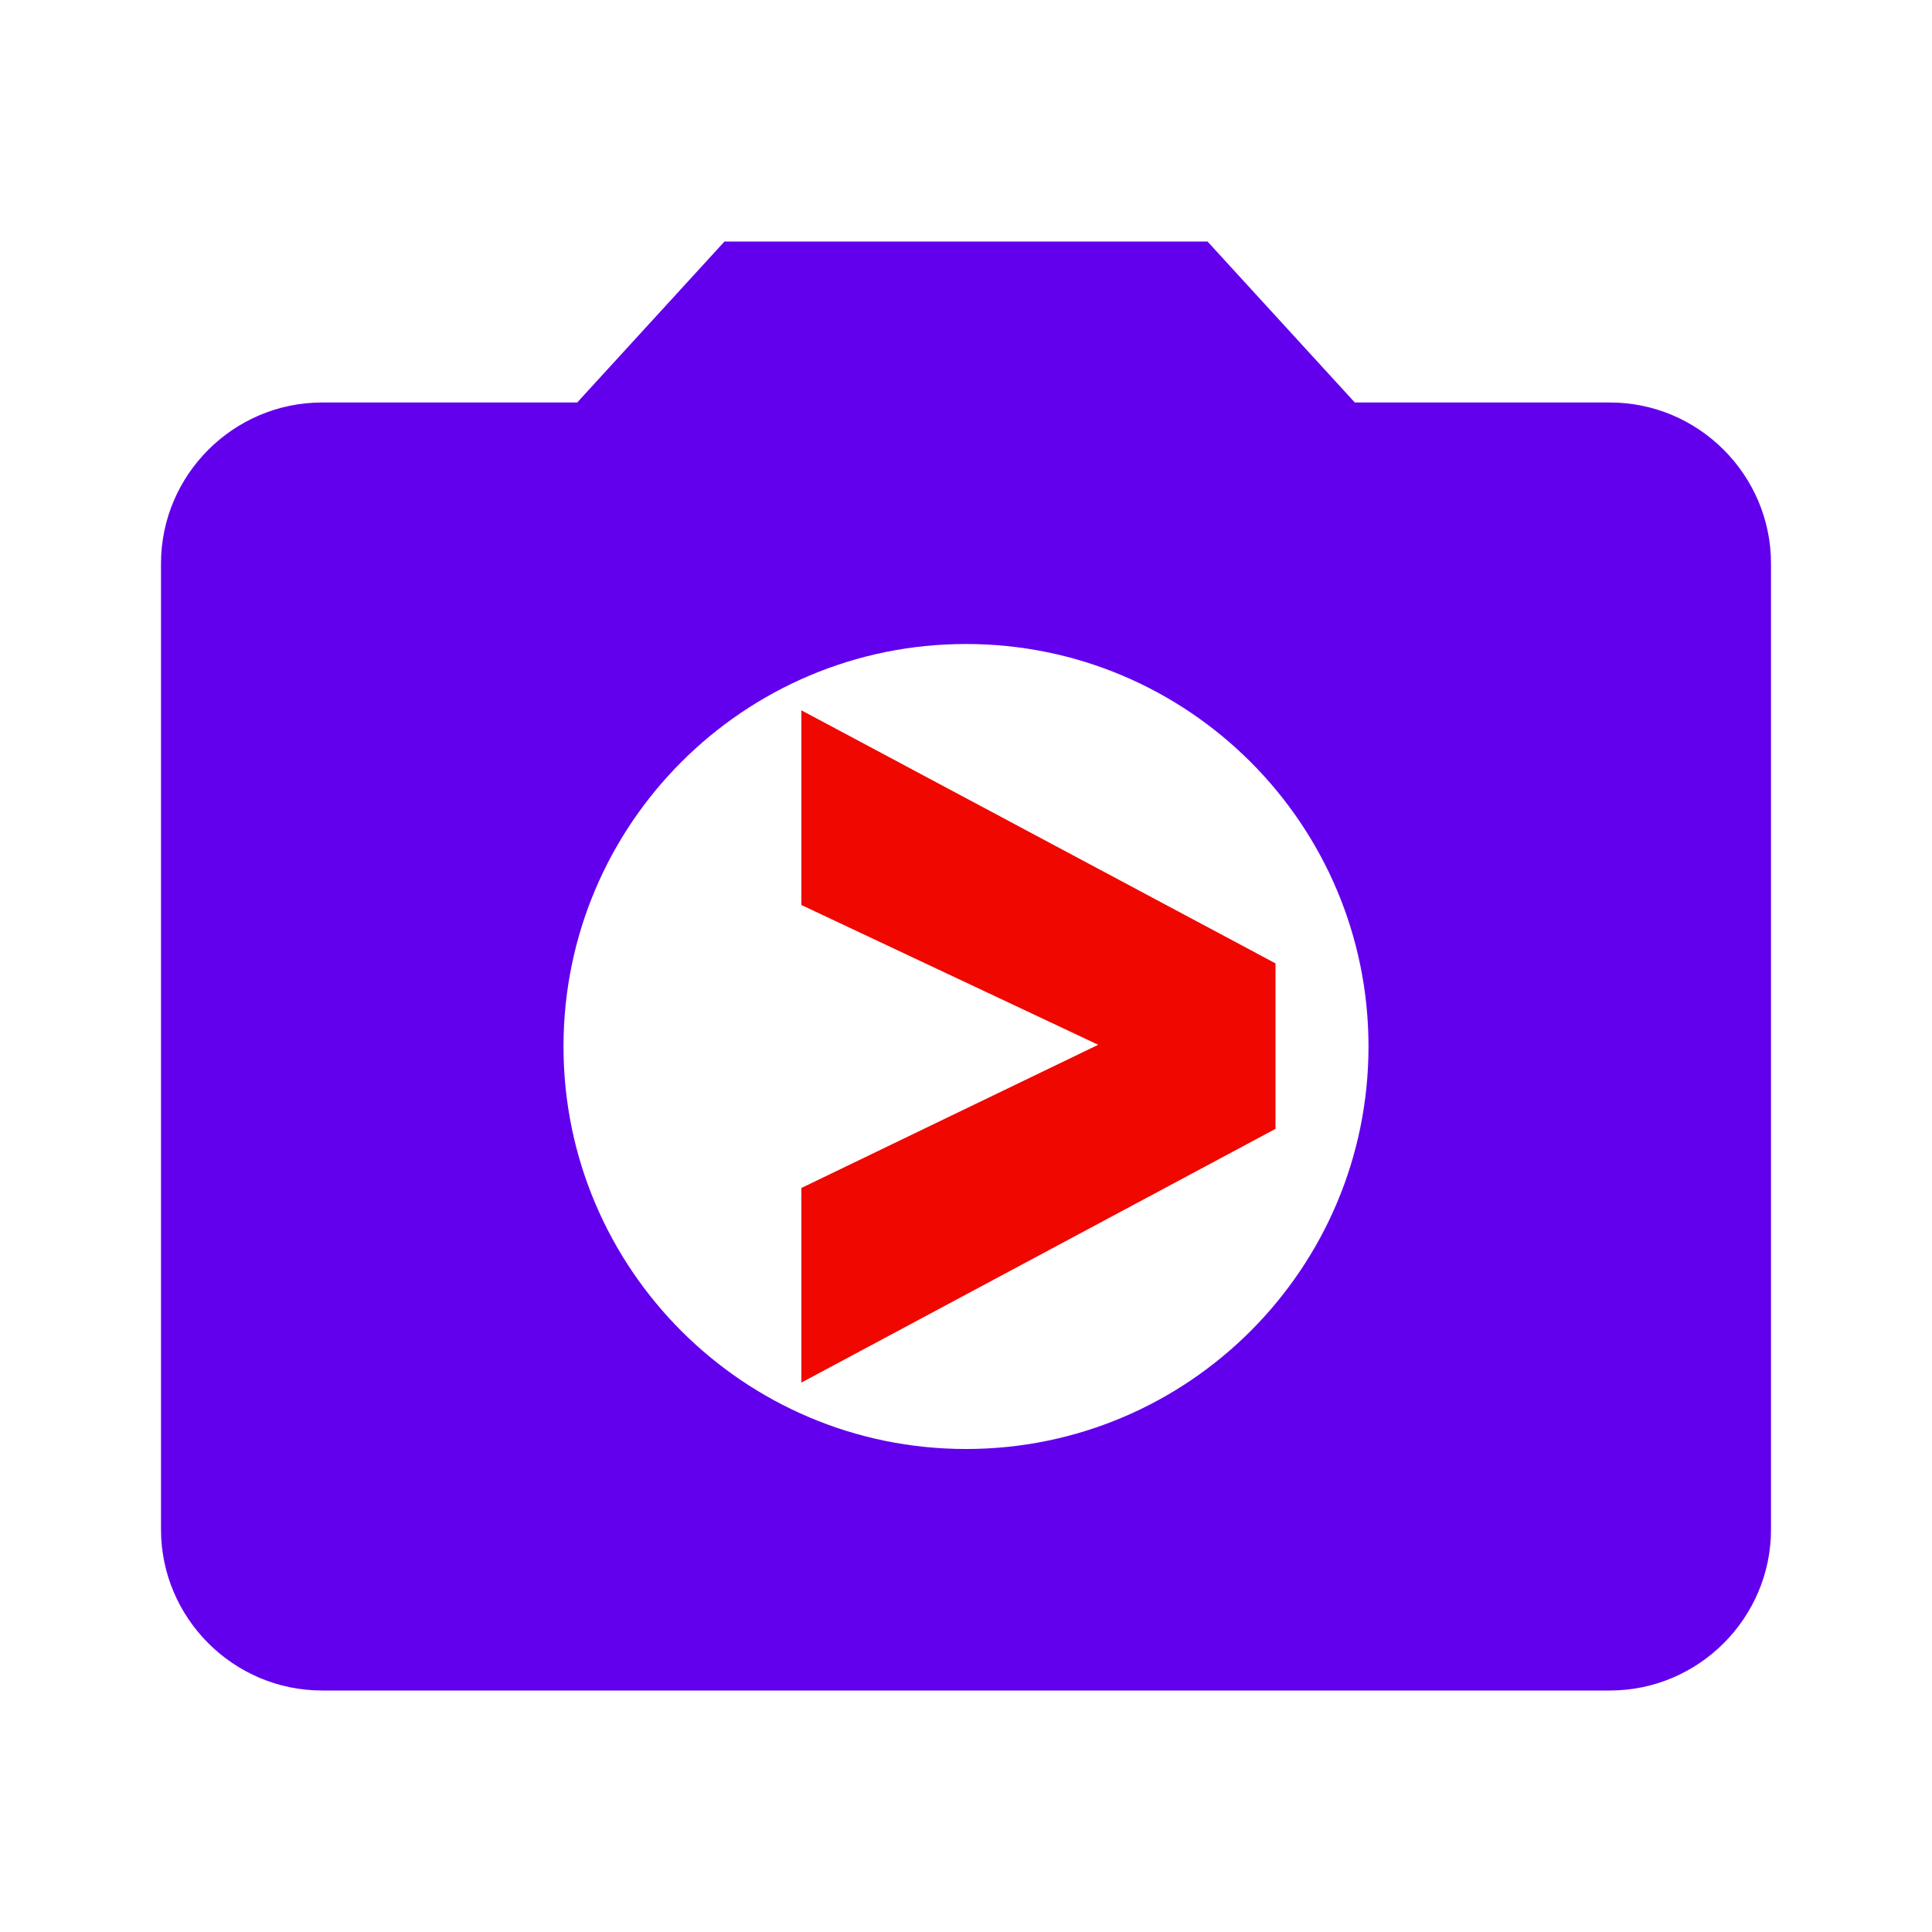
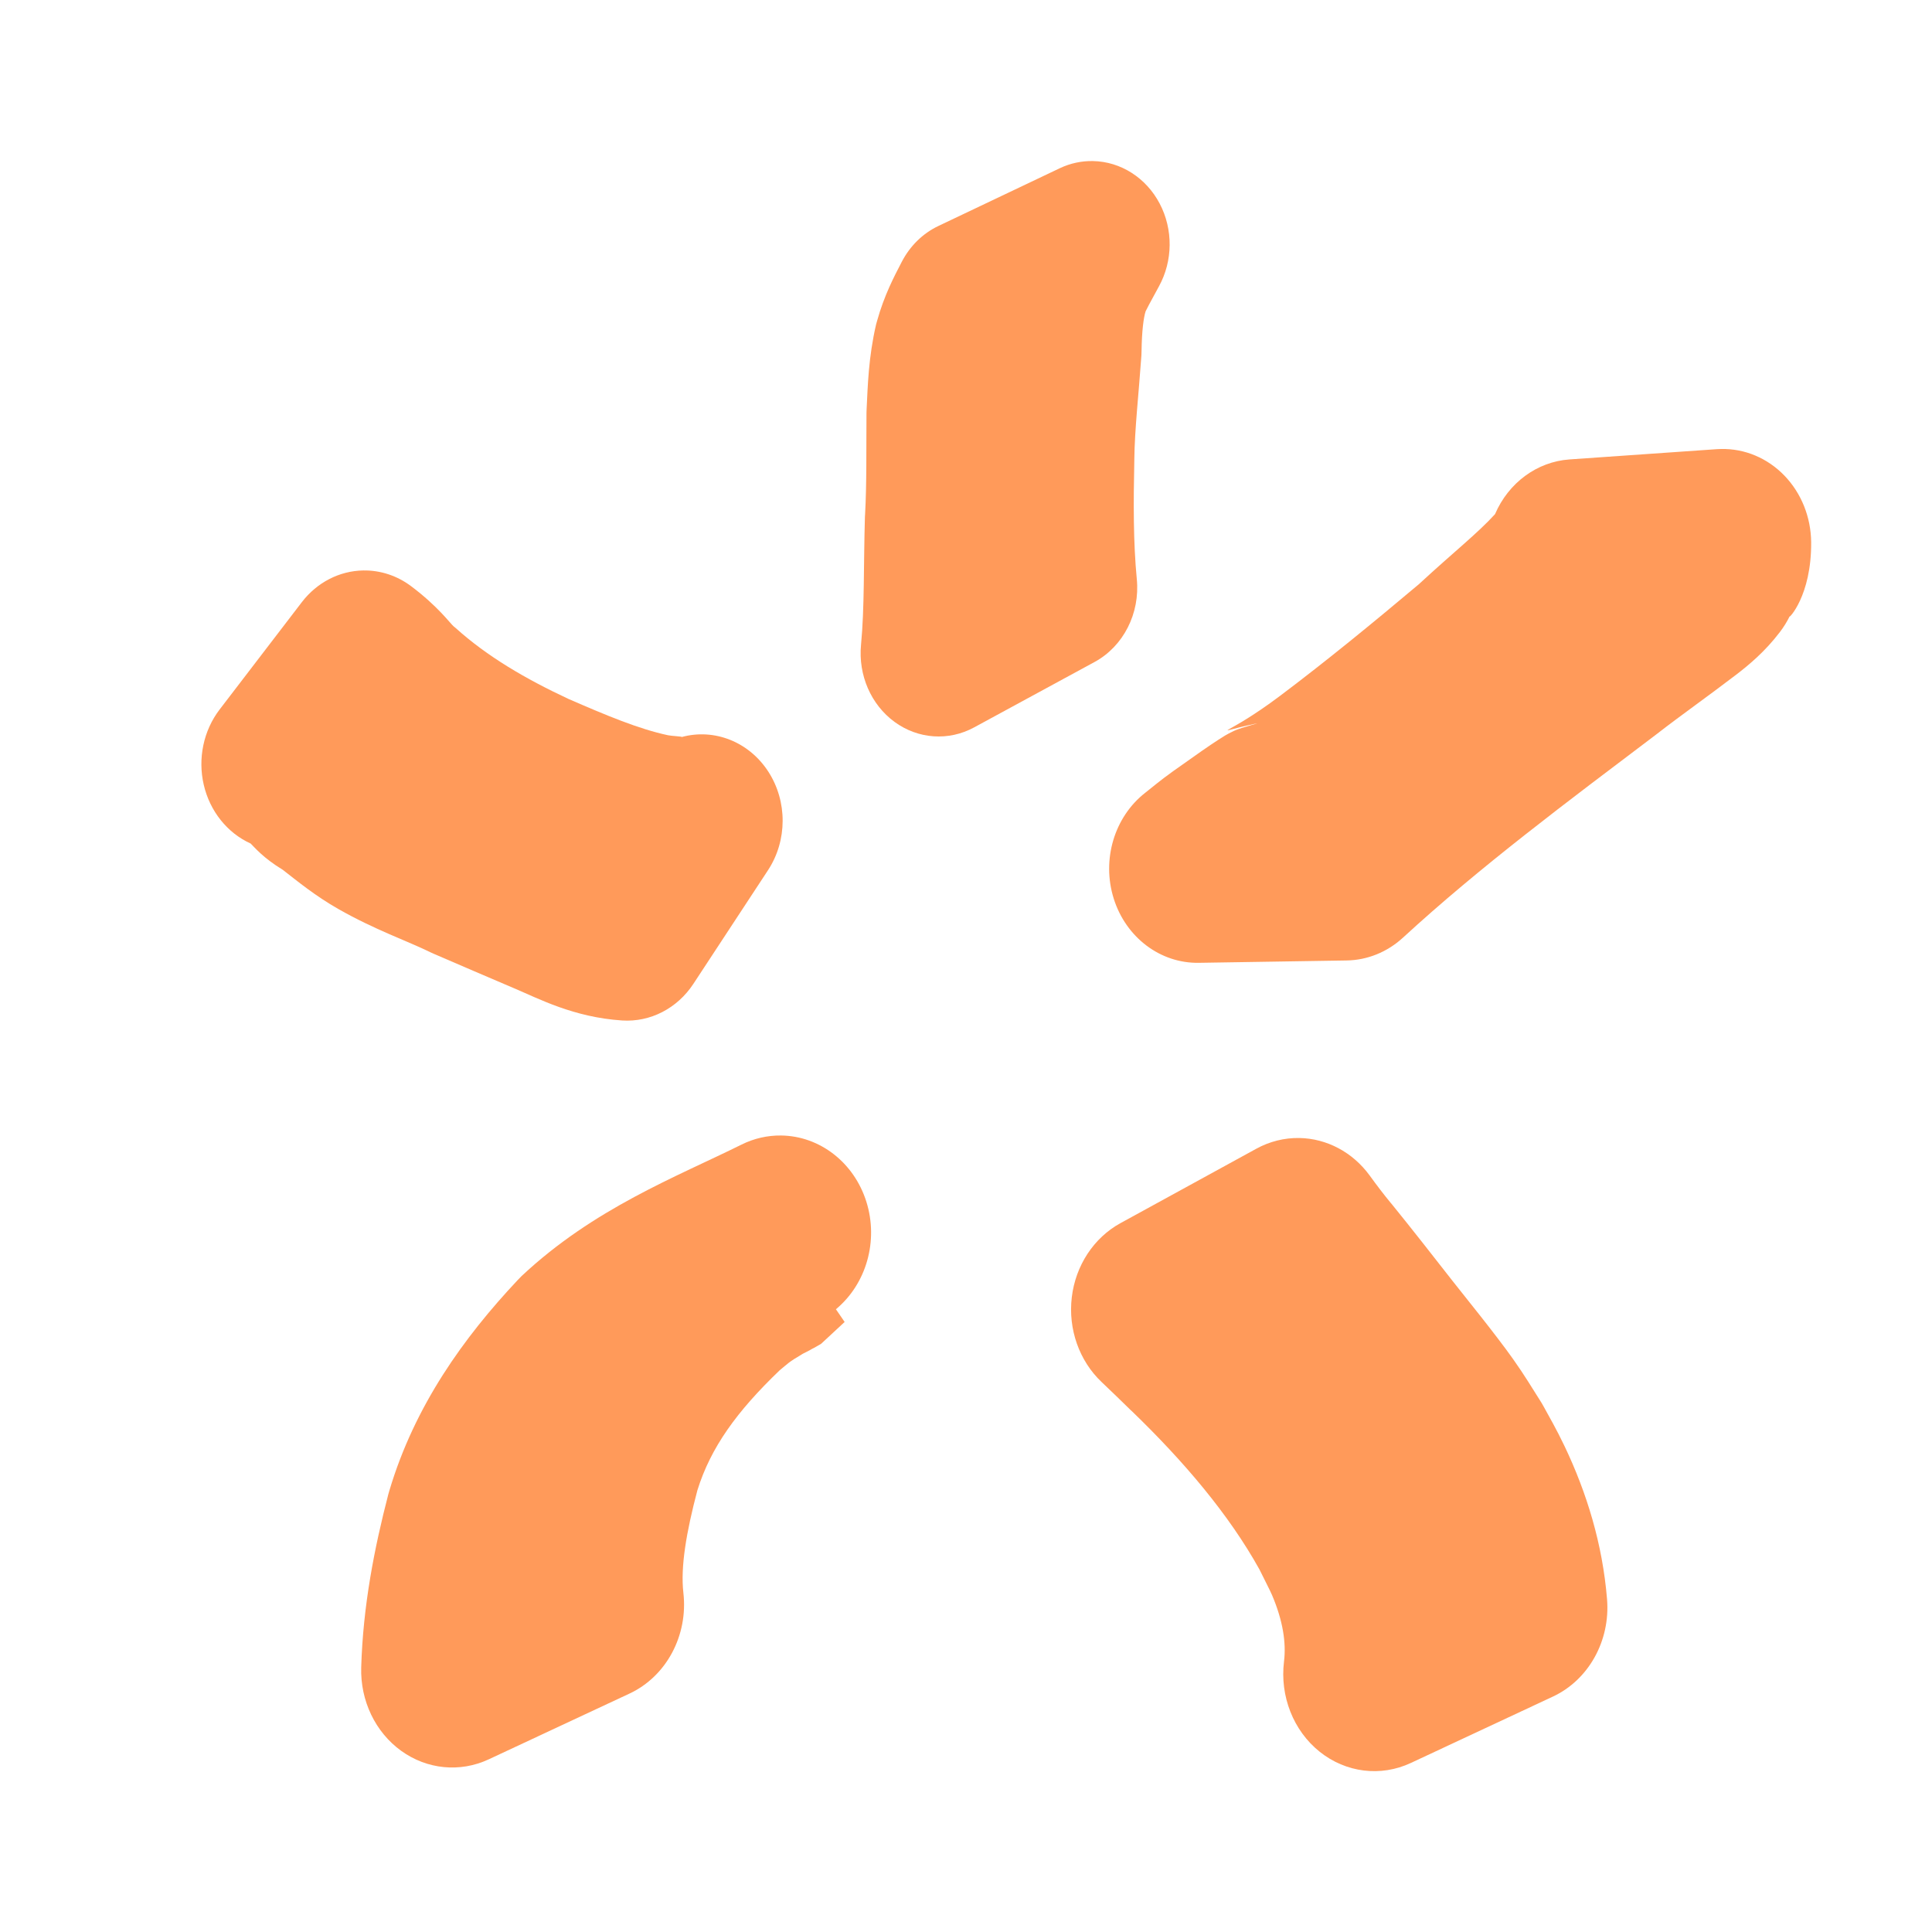
<svg xmlns="http://www.w3.org/2000/svg" id="svg16" version="1.1" width="24" viewBox="0 0 24 24" height="24">
  <defs id="defs20" />
-   <path id="path10" fill="none" d="M0 0h24v24H0V0z" />
-   <path style="stroke:none;fill:#6200ee;fill-opacity:1" id="path12" d="M9 3L7.17 5H4c-1.1 0-2 .9-2 2v12c0 1.1.9 2 2 2h16c1.1 0 2-.9 2-2V7c0-1.1-.9-2-2-2h-3.17L15 3H9zm3 15c-2.76 0-5-2.24-5-5s2.24-5 5-5 5 2.24 5 5-2.24 5-5 5z" />
-   <g style="font-weight:bold;font-size:17.003px;line-height:1.25;font-family:'Roboto Condensed';-inkscape-font-specification:'Roboto Condensed, Bold';stroke-width:0.425;stroke:none;fill:#f00700;fill-opacity:1" id="text26" transform="scale(0.9612756,1.040284)" aria-label="&gt;">
-     <path id="path46" style="stroke-width:0.425;stroke:none;fill:#f00700;fill-opacity:1" d="m 14.192,12.476 -3.836,-1.669 V 8.482 l 6.127,3.022 v 1.976 l -6.127,3.03 V 14.186 Z" />
+   <g transform="matrix(0.8813348,0,0,0.940037,1.479911,1.260948)" id="g998" style="fill:#ff9a5a;fill-opacity:1">
+     <path style="color:#000000;font-style:normal;font-variant:normal;font-weight:normal;font-stretch:normal;font-size:medium;line-height:normal;font-family:sans-serif;font-variant-ligatures:normal;font-variant-position:normal;font-variant-caps:normal;font-variant-numeric:normal;font-variant-alternates:normal;font-variant-east-asian:normal;font-feature-settings:normal;font-variation-settings:normal;text-indent:0;text-align:start;text-decoration:none;text-decoration-line:none;text-decoration-style:solid;text-decoration-color:#000000;letter-spacing:normal;word-spacing:normal;text-transform:none;writing-mode:lr-tb;direction:ltr;text-orientation:mixed;dominant-baseline:auto;baseline-shift:baseline;text-anchor:start;white-space:normal;shape-padding:0;shape-margin:0;inline-size:0;clip-rule:nonzero;display:inline;overflow:visible;visibility:visible;isolation:auto;mix-blend-mode:normal;color-interpolation:sRGB;color-interpolation-filters:linearRGB;solid-color:#000000;solid-opacity:1;vector-effect:none;fill:#ff9a5a;fill-opacity:1;fill-rule:nonzero;stroke:none;stroke-width:2.567;stroke-linecap:round;stroke-linejoin:round;stroke-miterlimit:4;stroke-dasharray:none;stroke-dashoffset:0;stroke-opacity:1;paint-order:normal;color-rendering:auto;image-rendering:auto;shape-rendering:auto;text-rendering:auto;enable-background:accumulate;stop-color:#000000;stop-opacity:1" d="m 6.679,19.864 c -0.079,-0.64 0.064,-1.278 0.241,-1.896 0.282,-0.866 0.837,-1.546 1.553,-2.185 0.262,-0.19 0.262,-0.203 0.535,-0.353 0.068,-0.037 0.279,-0.14 0.209,-0.105 -1.767,0.884 -2.323,1.136 -1.645,0.827 l 1.744,-1.205 v 0 c -0.975,0.453 -2.013,0.852 -2.794,1.539 -0.666,0.664 -1.218,1.406 -1.49,2.26 -0.182,0.658 -0.317,1.309 -0.338,1.987 L 6.679,19.864 Z" id="path1000" />
+     <path style="color:#000000;font-style:normal;font-variant:normal;font-weight:normal;font-stretch:normal;font-size:medium;line-height:normal;font-family:sans-serif;font-variant-ligatures:normal;font-variant-position:normal;font-variant-caps:normal;font-variant-numeric:normal;font-variant-alternates:normal;font-variant-east-asian:normal;font-feature-settings:normal;font-variation-settings:normal;text-indent:0;text-align:start;text-decoration:none;text-decoration-line:none;text-decoration-style:solid;text-decoration-color:#000000;letter-spacing:normal;word-spacing:normal;text-transform:none;writing-mode:lr-tb;direction:ltr;text-orientation:mixed;dominant-baseline:auto;baseline-shift:baseline;text-anchor:start;white-space:normal;shape-padding:0;shape-margin:0;inline-size:0;clip-rule:nonzero;display:inline;overflow:visible;visibility:visible;isolation:auto;mix-blend-mode:normal;color-interpolation:sRGB;color-interpolation-filters:linearRGB;solid-color:#000000;solid-opacity:1;vector-effect:none;fill:#ff9a5a;fill-opacity:1;fill-rule:nonzero;stroke:none;stroke-width:2.567;stroke-linecap:round;stroke-linejoin:round;stroke-miterlimit:4;stroke-dasharray:none;stroke-dashoffset:0;stroke-opacity:1;paint-order:normal;color-rendering:auto;image-rendering:auto;shape-rendering:auto;text-rendering:auto;enable-background:accumulate;stop-color:#000000;stop-opacity:1" d="m 9.33,13.664 a 1.283,1.283 0 0 0 -0.555,0.119 c -0.92,0.428 -2.082,0.842 -3.102,1.738 a 1.283,1.283 0 0 0 -0.059,0.057 C 4.862,16.329 4.167,17.229 3.809,18.357 a 1.283,1.283 0 0 0 -0.014,0.045 C 3.598,19.114 3.438,19.872 3.412,20.693 a 1.283,1.283 0 0 0 1.797,1.215 l 1.984,-0.869 A 1.283,1.283 0 0 0 7.953,19.707 C 7.911,19.364 7.995,18.904 8.15,18.354 8.338,17.786 8.708,17.308 9.311,16.766 9.424,16.68 9.433,16.66 9.625,16.555 c -0.003,0.002 0.013,-0.008 0.014,-0.008 0.045,-0.022 0.048,-0.022 0.094,-0.045 0.017,-0.009 0.026,-0.014 0.033,-0.018 0.012,-0.005 0.012,-0.006 0.012,-0.006 0.007,-0.003 0.007,-0.003 0.014,-0.006 0.012,-0.006 0.101,-0.054 0.102,-0.055 9.72e-5,-5.9e-5 0.332,-0.289 0.332,-0.289 0,0 -0.104,-0.142 -0.123,-0.168 A 1.283,1.283 0 0 0 9.33,13.664 Z" id="path1002" />
+   </g>
+   <g transform="matrix(0.8813348,0,0,0.940037,1.479911,1.260948)" id="g1004" style="fill:#ff9a5a;fill-opacity:1">
+     <path style="color:#000000;font-style:normal;font-variant:normal;font-weight:normal;font-stretch:normal;font-size:medium;line-height:normal;font-family:sans-serif;font-variant-ligatures:normal;font-variant-position:normal;font-variant-caps:normal;font-variant-numeric:normal;font-variant-alternates:normal;font-variant-east-asian:normal;font-feature-settings:normal;font-variation-settings:normal;text-indent:0;text-align:start;text-decoration:none;text-decoration-line:none;text-decoration-style:solid;text-decoration-color:#000000;letter-spacing:normal;word-spacing:normal;text-transform:none;writing-mode:lr-tb;direction:ltr;text-orientation:mixed;dominant-baseline:auto;baseline-shift:baseline;text-anchor:start;white-space:normal;shape-padding:0;shape-margin:0;inline-size:0;clip-rule:nonzero;display:inline;overflow:visible;visibility:visible;isolation:auto;mix-blend-mode:normal;color-interpolation:sRGB;color-interpolation-filters:linearRGB;solid-color:#000000;solid-opacity:1;vector-effect:none;fill:#ff9a5a;fill-opacity:1;fill-rule:nonzero;stroke:none;stroke-width:2.567;stroke-linecap:round;stroke-linejoin:round;stroke-miterlimit:4;stroke-dasharray:none;stroke-dashoffset:0;stroke-opacity:1;paint-order:normal;color-rendering:auto;image-rendering:auto;shape-rendering:auto;text-rendering:auto;enable-background:accumulate;stop-color:#000000;stop-opacity:1" d="M 19.693,19.903 C 19.647,19.369 19.478,18.84 19.229,18.35 19.149,18.191 19.052,18.039 18.964,17.883 18.851,17.72 18.745,17.553 18.625,17.393 18.474,17.193 17.977,16.608 17.809,16.406 17.529,16.071 17.248,15.737 16.961,15.406 16.84,15.267 16.724,15.125 16.612,14.98 l -1.912,0.983 v 0 c 0.145,0.128 0.288,0.258 0.43,0.388 0.797,0.721 1.526,1.508 2.052,2.397 0.079,0.154 0.168,0.304 0.238,0.461 0.226,0.5 0.341,1.034 0.272,1.569 z" id="path1006" />
+     <path style="color:#000000;font-style:normal;font-variant:normal;font-weight:normal;font-stretch:normal;font-size:medium;line-height:normal;font-family:sans-serif;font-variant-ligatures:normal;font-variant-position:normal;font-variant-caps:normal;font-variant-numeric:normal;font-variant-alternates:normal;font-variant-east-asian:normal;font-feature-settings:normal;font-variation-settings:normal;text-indent:0;text-align:start;text-decoration:none;text-decoration-line:none;text-decoration-style:solid;text-decoration-color:#000000;letter-spacing:normal;word-spacing:normal;text-transform:none;writing-mode:lr-tb;direction:ltr;text-orientation:mixed;dominant-baseline:auto;baseline-shift:baseline;text-anchor:start;white-space:normal;shape-padding:0;shape-margin:0;inline-size:0;clip-rule:nonzero;display:inline;overflow:visible;visibility:visible;isolation:auto;mix-blend-mode:normal;color-interpolation:sRGB;color-interpolation-filters:linearRGB;solid-color:#000000;solid-opacity:1;vector-effect:none;fill:#ff9a5a;fill-opacity:1;fill-rule:nonzero;stroke:none;stroke-width:2.567;stroke-linecap:round;stroke-linejoin:round;stroke-miterlimit:4;stroke-dasharray:none;stroke-dashoffset:0;stroke-opacity:1;paint-order:normal;color-rendering:auto;image-rendering:auto;shape-rendering:auto;text-rendering:auto;enable-background:accumulate;stop-color:#000000;stop-opacity:1" d="m 16.635,13.697 a 1.283,1.283 0 0 0 -0.609,0.143 l -1.912,0.982 a 1.283,1.283 0 0 0 -0.266,2.1 c 0.141,0.126 0.279,0.25 0.412,0.373 a 1.283,1.283 0 0 0 0.01,0.008 c 0.74,0.669 1.373,1.37 1.803,2.096 0.078,0.149 0.15,0.278 0.178,0.34 0.153,0.338 0.2,0.629 0.168,0.875 a 1.283,1.283 0 0 0 1.787,1.342 l 2.002,-0.877 a 1.283,1.283 0 0 0 0.764,-1.287 c -0.063,-0.728 -0.286,-1.407 -0.598,-2.021 -0.117,-0.231 -0.224,-0.401 -0.293,-0.521 a 1.283,1.283 0 0 0 -0.061,-0.096 C 19.927,17.018 19.811,16.834 19.648,16.619 19.408,16.3 18.948,15.769 18.793,15.584 18.512,15.247 18.228,14.906 17.932,14.564 a 1.283,1.283 0 0 0 -0.006,-0.006 C 17.827,14.446 17.728,14.324 17.625,14.191 a 1.283,1.283 0 0 0 -0.99,-0.494 z" id="path1008" />
+   </g>
+   <g transform="matrix(0.8813348,0,0,0.940037,1.479911,1.260948)" id="g1010" style="fill:#ff9a5a;fill-opacity:1">
+     <path style="color:#000000;font-style:normal;font-variant:normal;font-weight:normal;font-stretch:normal;font-size:medium;line-height:normal;font-family:sans-serif;font-variant-ligatures:normal;font-variant-position:normal;font-variant-caps:normal;font-variant-numeric:normal;font-variant-alternates:normal;font-variant-east-asian:normal;font-feature-settings:normal;font-variation-settings:normal;text-indent:0;text-align:start;text-decoration:none;text-decoration-line:none;text-decoration-style:solid;text-decoration-color:#000000;letter-spacing:normal;word-spacing:normal;text-transform:none;writing-mode:lr-tb;direction:ltr;text-orientation:mixed;dominant-baseline:auto;baseline-shift:baseline;text-anchor:start;white-space:normal;shape-padding:0;shape-margin:0;inline-size:0;clip-rule:nonzero;display:inline;overflow:visible;visibility:visible;isolation:auto;mix-blend-mode:normal;color-interpolation:sRGB;color-interpolation-filters:linearRGB;solid-color:#000000;solid-opacity:1;vector-effect:none;fill:#ff9a5a;fill-opacity:1;fill-rule:nonzero;stroke:none;stroke-width:2.282;stroke-linecap:round;stroke-linejoin:round;stroke-miterlimit:4;stroke-dasharray:none;stroke-dashoffset:0;stroke-opacity:1;paint-order:normal;color-rendering:auto;image-rendering:auto;shape-rendering:auto;text-rendering:auto;enable-background:accumulate;stop-color:#000000;stop-opacity:1" d="m 8.212,9.504 c -0.043,0.011 -0.085,0.029 -0.129,0.034 C 7.917,9.555 7.664,9.523 7.516,9.494 6.955,9.382 6.425,9.167 5.891,8.949 5.222,8.657 4.574,8.309 4.003,7.826 3.813,7.675 3.658,7.478 3.46,7.338 L 2.298,8.758 v 0 c 0.222,0.06 0.371,0.289 0.569,0.401 0.247,0.178 0.493,0.361 0.759,0.503 0.404,0.216 0.837,0.357 1.249,0.549 0.304,0.123 0.801,0.324 1.105,0.445 0.382,0.152 0.77,0.325 1.178,0.349 z" id="path1012" />
+     <path style="color:#000000;font-style:normal;font-variant:normal;font-weight:normal;font-stretch:normal;font-size:medium;line-height:normal;font-family:sans-serif;font-variant-ligatures:normal;font-variant-position:normal;font-variant-caps:normal;font-variant-numeric:normal;font-variant-alternates:normal;font-variant-east-asian:normal;font-feature-settings:normal;font-variation-settings:normal;text-indent:0;text-align:start;text-decoration:none;text-decoration-line:none;text-decoration-style:solid;text-decoration-color:#000000;letter-spacing:normal;word-spacing:normal;text-transform:none;writing-mode:lr-tb;direction:ltr;text-orientation:mixed;dominant-baseline:auto;baseline-shift:baseline;text-anchor:start;white-space:normal;shape-padding:0;shape-margin:0;inline-size:0;clip-rule:nonzero;display:inline;overflow:visible;visibility:visible;isolation:auto;mix-blend-mode:normal;color-interpolation:sRGB;color-interpolation-filters:linearRGB;solid-color:#000000;solid-opacity:1;vector-effect:none;fill:#ff9a5a;fill-opacity:1;fill-rule:nonzero;stroke:none;stroke-width:2.282;stroke-linecap:round;stroke-linejoin:round;stroke-miterlimit:4;stroke-dasharray:none;stroke-dashoffset:0;stroke-opacity:1;paint-order:normal;color-rendering:auto;image-rendering:auto;shape-rendering:auto;text-rendering:auto;enable-background:accumulate;stop-color:#000000;stop-opacity:1" d="M 3.441,6.197 A 1.141,1.141 0 0 0 2.576,6.615 L 1.416,8.035 a 1.141,1.141 0 0 0 0.438,1.771 c 0.059,0.054 0.177,0.19 0.451,0.346 0.22,0.16 0.459,0.345 0.783,0.518 0.52,0.278 0.976,0.423 1.307,0.576 a 1.141,1.141 0 0 0 0.055,0.023 c 0.303,0.122 0.798,0.323 1.111,0.447 0.352,0.139 0.844,0.386 1.529,0.428 A 1.141,1.141 0 0 0 8.094,11.66 L 9.146,10.158 A 1.141,1.141 0 0 0 7.93,8.398 C 7.937,8.39 7.789,8.385 7.738,8.375 7.322,8.292 6.864,8.111 6.336,7.896 5.729,7.63 5.189,7.335 4.74,6.955 A 1.141,1.141 0 0 0 4.715,6.936 C 4.664,6.895 4.498,6.675 4.117,6.406 A 1.141,1.141 0 0 0 3.441,6.197 Z" id="path1014" />
+   </g>
+   <g transform="matrix(0.8813348,0,0,0.940037,1.479911,1.260948)" id="g1016" style="fill:#ff9a5a;fill-opacity:1">
+     <path style="color:#000000;font-style:normal;font-variant:normal;font-weight:normal;font-stretch:normal;font-size:medium;line-height:normal;font-family:sans-serif;font-variant-ligatures:normal;font-variant-position:normal;font-variant-caps:normal;font-variant-numeric:normal;font-variant-alternates:normal;font-variant-east-asian:normal;font-feature-settings:normal;font-variation-settings:normal;text-indent:0;text-align:start;text-decoration:none;text-decoration-line:none;text-decoration-style:solid;text-decoration-color:#000000;letter-spacing:normal;word-spacing:normal;text-transform:none;writing-mode:lr-tb;direction:ltr;text-orientation:mixed;dominant-baseline:auto;baseline-shift:baseline;text-anchor:start;white-space:normal;shape-padding:0;shape-margin:0;inline-size:0;clip-rule:nonzero;display:inline;overflow:visible;visibility:visible;isolation:auto;mix-blend-mode:normal;color-interpolation:sRGB;color-interpolation-filters:linearRGB;solid-color:#000000;solid-opacity:1;vector-effect:none;fill:#ff9a5a;fill-opacity:1;fill-rule:nonzero;stroke:none;stroke-width:2.488;stroke-linecap:round;stroke-linejoin:round;stroke-miterlimit:4;stroke-dasharray:none;stroke-dashoffset:0;stroke-opacity:1;paint-order:normal;color-rendering:auto;image-rendering:auto;shape-rendering:auto;text-rendering:auto;enable-background:accumulate;stop-color:#000000;stop-opacity:1" d="M 17.283,10.108 C 18.437,9.113 19.698,8.235 20.948,7.348 21.315,7.08 21.696,6.829 22.066,6.564 22.21,6.46 22.334,6.362 22.444,6.227 22.509,6.102 22.608,5.981 22.606,5.835 l -2.084,0.138 v 0 c -0.028,0.078 -0.076,0.187 -0.141,0.259 -0.366,0.406 -0.829,0.725 -1.242,1.085 -0.676,0.533 -1.357,1.06 -2.064,1.558 -1.537,1.083 -0.175,0.106 -1.527,1.01 -0.119,0.08 -0.231,0.169 -0.346,0.254 l 2.081,-0.03 z" id="path1018" />
+     <path style="color:#000000;font-style:normal;font-variant:normal;font-weight:normal;font-stretch:normal;font-size:medium;line-height:normal;font-family:sans-serif;font-variant-ligatures:normal;font-variant-position:normal;font-variant-caps:normal;font-variant-numeric:normal;font-variant-alternates:normal;font-variant-east-asian:normal;font-feature-settings:normal;font-variation-settings:normal;text-indent:0;text-align:start;text-decoration:none;text-decoration-line:none;text-decoration-style:solid;text-decoration-color:#000000;letter-spacing:normal;word-spacing:normal;text-transform:none;writing-mode:lr-tb;direction:ltr;text-orientation:mixed;dominant-baseline:auto;baseline-shift:baseline;text-anchor:start;white-space:normal;shape-padding:0;shape-margin:0;inline-size:0;clip-rule:nonzero;display:inline;overflow:visible;visibility:visible;isolation:auto;mix-blend-mode:normal;color-interpolation:sRGB;color-interpolation-filters:linearRGB;solid-color:#000000;solid-opacity:1;vector-effect:none;fill:#ff9a5a;fill-opacity:1;fill-rule:nonzero;stroke:none;stroke-width:2.488;stroke-linecap:round;stroke-linejoin:round;stroke-miterlimit:4;stroke-dasharray:none;stroke-dashoffset:0;stroke-opacity:1;paint-order:normal;color-rendering:auto;image-rendering:auto;shape-rendering:auto;text-rendering:auto;enable-background:accumulate;stop-color:#000000;stop-opacity:1" d="m 22.58,4.592 a 1.244,1.244 0 0 0 -0.057,0.002 L 20.441,4.73 A 1.244,1.244 0 0 0 19.393,5.453 c -0.236,0.245 -0.605,0.52 -1.055,0.91 -0.007,0.006 -0.009,0.008 -0.016,0.014 -0.653,0.515 -1.302,1.014 -1.963,1.48 -0.766,0.54 -1.011,0.5 -0.363,0.369 0.162,-0.033 -0.176,0.043 -0.285,0.092 -0.109,0.049 -0.153,0.078 -0.215,0.115 -0.124,0.075 -0.295,0.186 -0.639,0.416 -0.18,0.12 -0.307,0.222 -0.393,0.285 a 1.244,1.244 0 0 0 0.756,2.248 l 2.08,-0.031 a 1.244,1.244 0 0 0 0.795,-0.301 c 1.089,-0.939 2.316,-1.796 3.572,-2.687 a 1.244,1.244 0 0 0 0.014,-0.01 c 0.335,-0.244 0.713,-0.493 1.109,-0.777 0.173,-0.124 0.406,-0.303 0.619,-0.566 a 1.244,1.244 0 0 0 0.137,-0.207 c -0.02,0.039 0.309,-0.268 0.303,-0.979 A 1.244,1.244 0 0 0 22.58,4.592 Z" id="path1020" />
+   </g>
+   <g transform="matrix(0.8813348,0,0,0.940037,1.479911,1.260948)" id="g1022" style="fill:#ff9a5a;fill-opacity:1">
+     <path style="color:#000000;font-style:normal;font-variant:normal;font-weight:normal;font-stretch:normal;font-size:medium;line-height:normal;font-family:sans-serif;font-variant-ligatures:normal;font-variant-position:normal;font-variant-caps:normal;font-variant-numeric:normal;font-variant-alternates:normal;font-variant-east-asian:normal;font-feature-settings:normal;font-variation-settings:normal;text-indent:0;text-align:start;text-decoration:none;text-decoration-line:none;text-decoration-style:solid;text-decoration-color:#000000;letter-spacing:normal;word-spacing:normal;text-transform:none;writing-mode:lr-tb;direction:ltr;text-orientation:mixed;dominant-baseline:auto;baseline-shift:baseline;text-anchor:start;white-space:normal;shape-padding:0;shape-margin:0;inline-size:0;clip-rule:nonzero;display:inline;overflow:visible;visibility:visible;isolation:auto;mix-blend-mode:normal;color-interpolation:sRGB;color-interpolation-filters:linearRGB;solid-color:#000000;solid-opacity:1;vector-effect:none;fill:#ff9a5a;fill-opacity:1;fill-rule:nonzero;stroke:none;stroke-width:2.2;stroke-linecap:round;stroke-linejoin:round;stroke-miterlimit:4;stroke-dasharray:none;stroke-dashoffset:0;stroke-opacity:1;paint-order:normal;color-rendering:auto;image-rendering:auto;shape-rendering:auto;text-rendering:auto;enable-background:accumulate;stop-color:#000000;stop-opacity:1" d="m 13.25,6.426 c -0.058,-0.567 -0.055,-1.142 -0.042,-1.711 0.006,-0.482 0.067,-0.96 0.103,-1.44 0.005,-0.29 0.021,-0.587 0.117,-0.863 0.066,-0.189 0.179,-0.354 0.279,-0.525 L 11.995,2.65 v 0 c -0.1,0.181 -0.197,0.363 -0.256,0.562 -0.074,0.297 -0.087,0.603 -0.103,0.907 -0.004,0.467 0.006,0.935 -0.021,1.402 -0.019,0.59 -0.001,1.182 -0.061,1.769 l 1.697,-0.865 z" id="path1024" />
+     <path style="color:#000000;font-style:normal;font-variant:normal;font-weight:normal;font-stretch:normal;font-size:medium;line-height:normal;font-family:sans-serif;font-variant-ligatures:normal;font-variant-position:normal;font-variant-caps:normal;font-variant-numeric:normal;font-variant-alternates:normal;font-variant-east-asian:normal;font-feature-settings:normal;font-variation-settings:normal;text-indent:0;text-align:start;text-decoration:none;text-decoration-line:none;text-decoration-style:solid;text-decoration-color:#000000;letter-spacing:normal;word-spacing:normal;text-transform:none;writing-mode:lr-tb;direction:ltr;text-orientation:mixed;dominant-baseline:auto;baseline-shift:baseline;text-anchor:start;white-space:normal;shape-padding:0;shape-margin:0;inline-size:0;clip-rule:nonzero;display:inline;overflow:visible;visibility:visible;isolation:auto;mix-blend-mode:normal;color-interpolation:sRGB;color-interpolation-filters:linearRGB;solid-color:#000000;solid-opacity:1;vector-effect:none;fill:#ff9a5a;fill-opacity:1;fill-rule:nonzero;stroke:none;stroke-width:2.2;stroke-linecap:round;stroke-linejoin:round;stroke-miterlimit:4;stroke-dasharray:none;stroke-dashoffset:0;stroke-opacity:1;paint-order:normal;color-rendering:auto;image-rendering:auto;shape-rendering:auto;text-rendering:auto;enable-background:accumulate;stop-color:#000000;stop-opacity:1" d="m 13.727,0.787 a 1.1,1.1 0 0 0 -0.467,0.094 L 11.547,1.645 A 1.1,1.1 0 0 0 11.031,2.119 c -0.104,0.188 -0.247,0.44 -0.348,0.781 a 1.1,1.1 0 0 0 -0.014,0.047 c -0.108,0.437 -0.117,0.814 -0.133,1.113 a 1.1,1.1 0 0 0 -0.002,0.051 c -0.004,0.487 0.004,0.936 -0.02,1.348 a 1.1,1.1 0 0 0 -0.002,0.027 c -0.02,0.635 -0.005,1.202 -0.055,1.693 a 1.1,1.1 0 0 0 1.594,1.092 L 13.75,7.406 A 1.1,1.1 0 0 0 14.344,6.312 C 14.294,5.826 14.296,5.297 14.309,4.74 a 1.1,1.1 0 0 0 0,-0.012 c 0.005,-0.398 0.061,-0.854 0.1,-1.373 a 1.1,1.1 0 0 0 0.002,-0.062 c 0.004,-0.262 0.029,-0.439 0.057,-0.52 0.003,-0.008 0.062,-0.116 0.188,-0.33 A 1.1,1.1 0 0 0 13.727,0.787 Z" id="path1026" />
  </g>
</svg>
